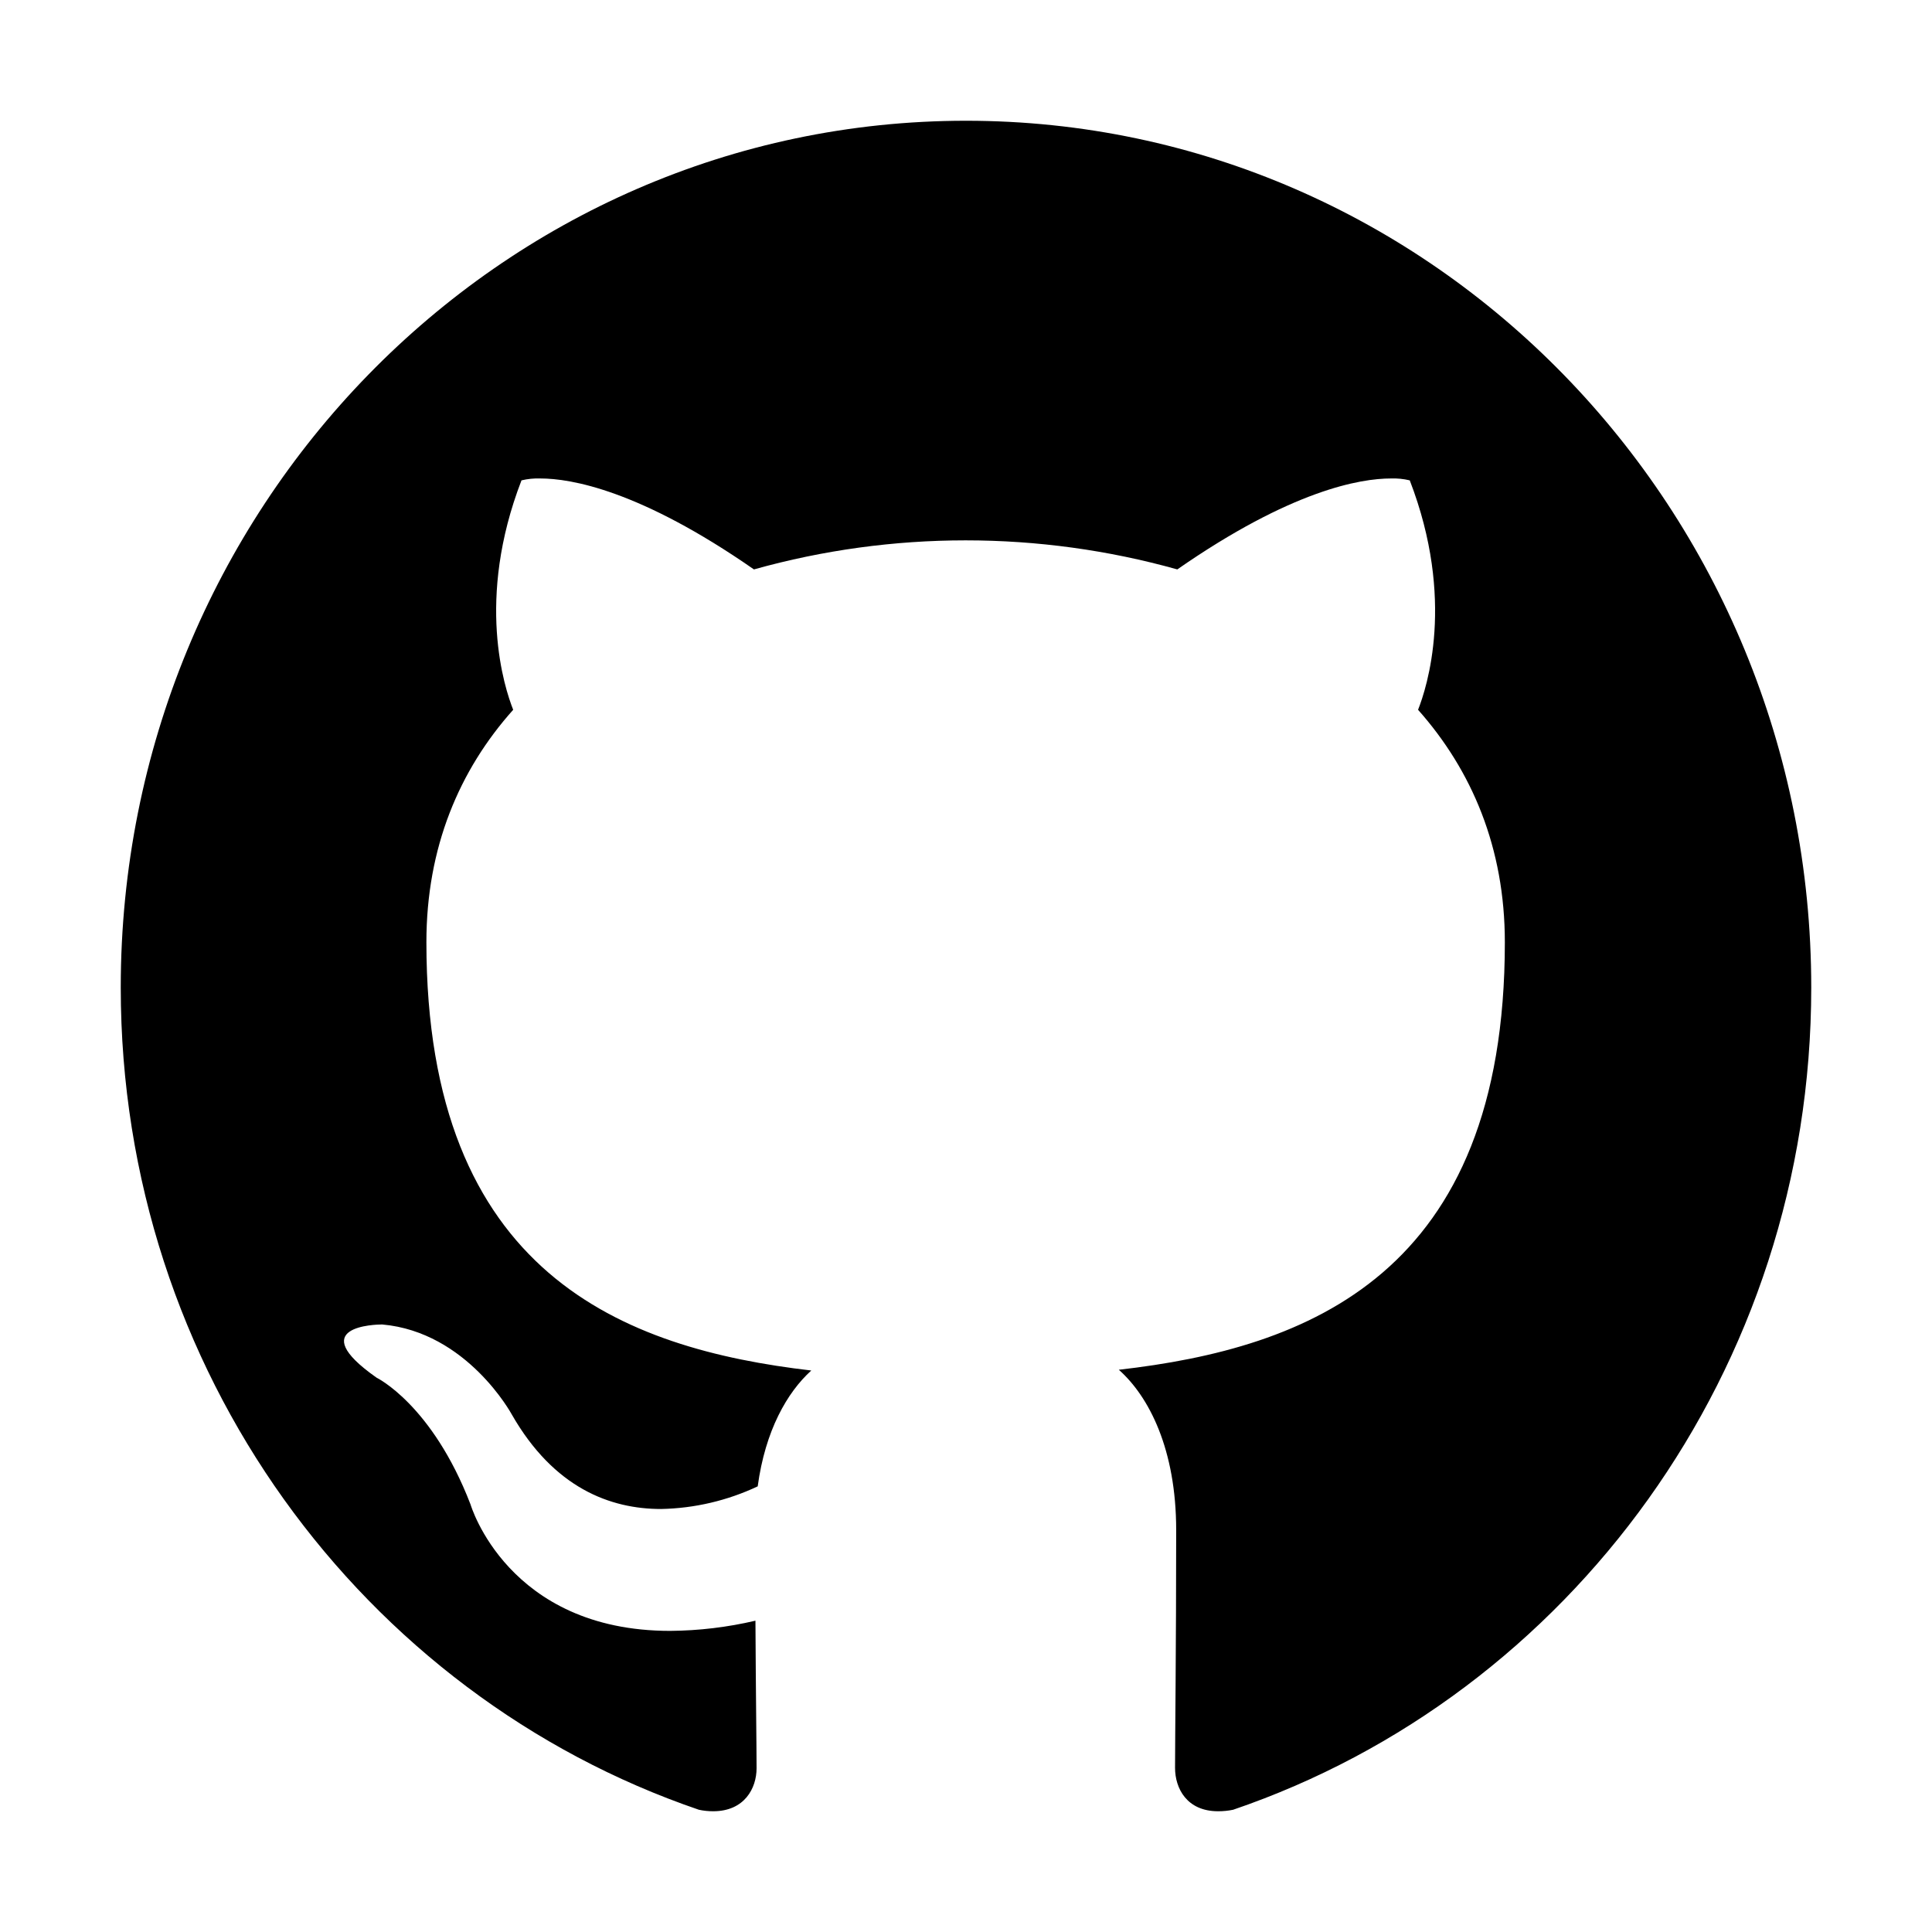
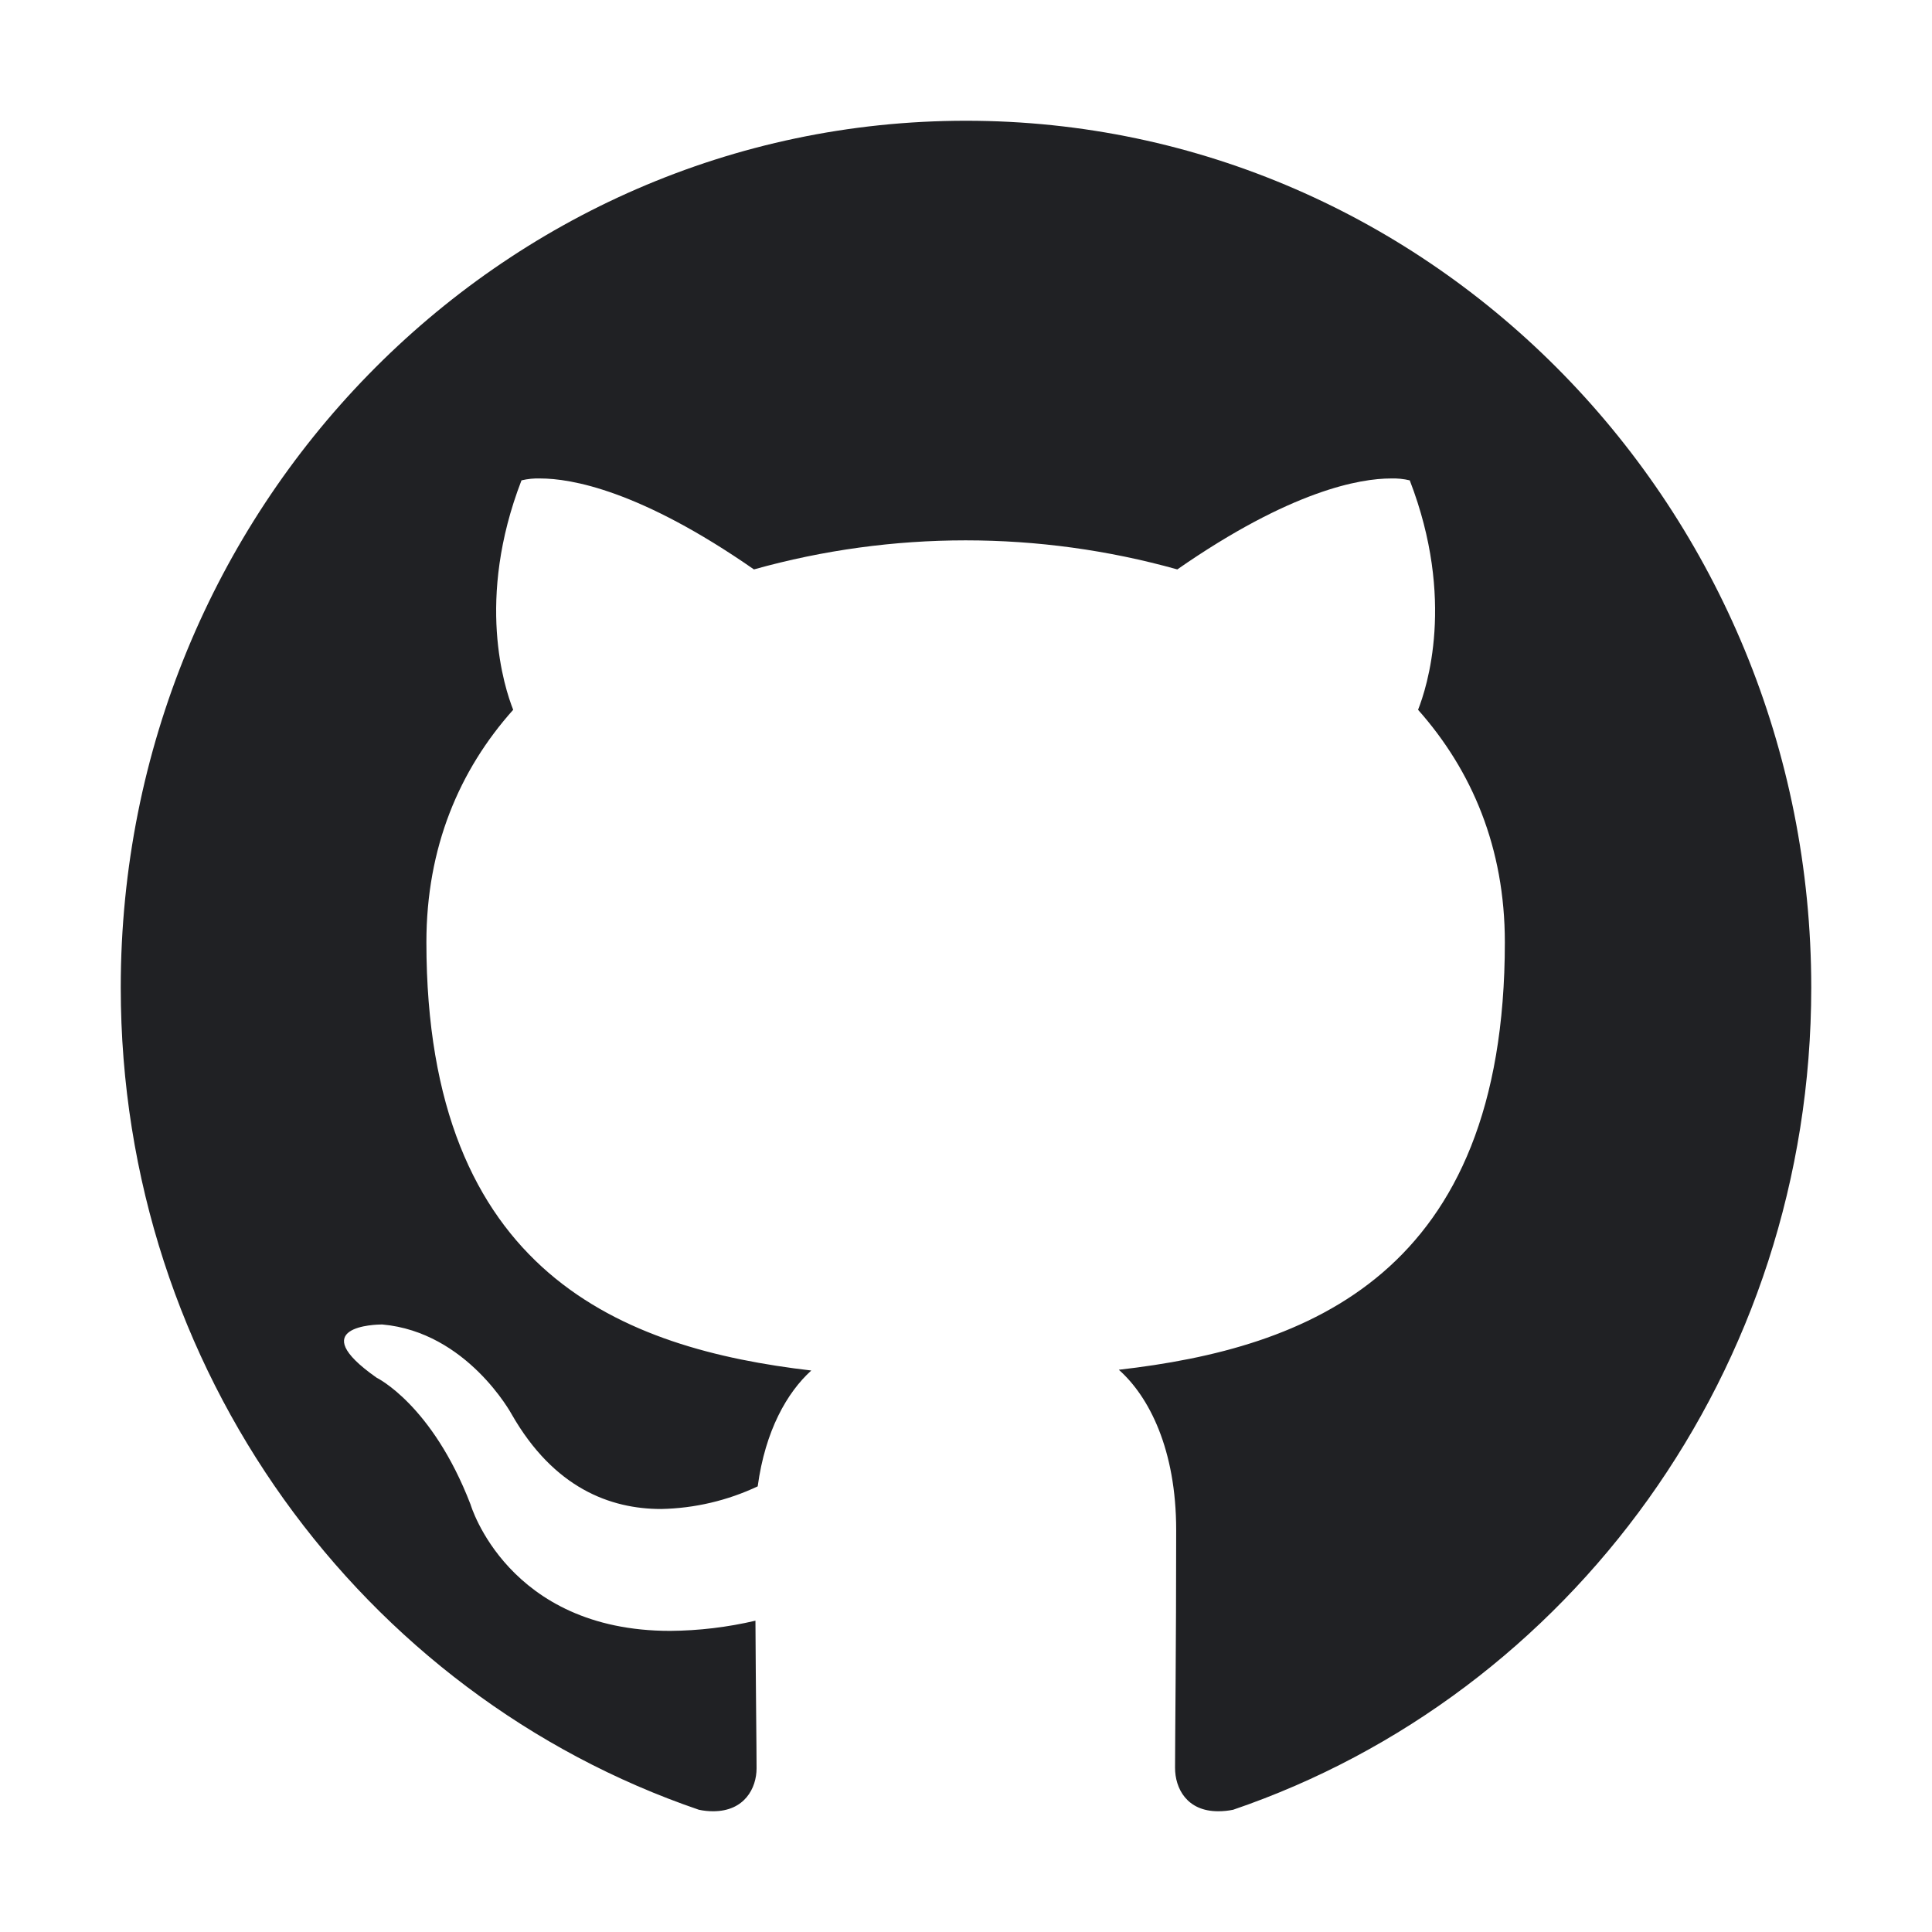
<svg xmlns="http://www.w3.org/2000/svg" width="512" height="512" viewBox="0 0 512 512" fill="none">
-   <path d="M256 32C132.3 32 32 134.9 32 261.7C32 363.2 96.2 449.2 185.2 479.6C186.448 479.871 187.723 480.005 189 480C197.3 480 200.5 473.9 200.5 468.6C200.5 463.1 200.3 448.7 200.2 429.5C192.79 431.237 185.21 432.143 177.6 432.2C134.5 432.2 124.7 398.7 124.7 398.7C114.5 372.2 99.8 365.1 99.8 365.1C80.3 351.4 99.7 351 101.2 351H101.3C123.8 353 135.6 374.8 135.6 374.8C146.8 394.4 161.8 399.9 175.2 399.9C184.06 399.723 192.784 397.678 200.8 393.9C202.8 379.1 208.6 369 215 363.2C165.3 357.4 113 337.7 113 249.7C113 224.6 121.7 204.1 136 188.1C133.7 182.3 126 158.9 138.2 127.3C139.836 126.908 141.518 126.74 143.2 126.8C151.3 126.8 169.6 129.9 199.8 150.9C236.495 140.633 275.305 140.633 312 150.9C342.2 129.9 360.5 126.8 368.6 126.8C370.282 126.74 371.964 126.908 373.6 127.3C385.8 158.9 378.1 182.3 375.8 188.1C390.1 204.2 398.8 224.7 398.8 249.7C398.8 337.9 346.4 357.3 296.5 363C304.5 370.1 311.7 384.1 311.7 405.5C311.7 436.2 311.4 461 311.4 468.5C311.4 473.9 314.5 480 322.8 480C324.144 480.006 325.484 479.872 326.8 479.6C415.9 449.2 480 363.1 480 261.7C480 134.9 379.7 32 256 32Z" fill="black" />
+   <path d="M256 32C132.3 32 32 134.9 32 261.7C32 363.2 96.2 449.2 185.2 479.6C186.448 479.871 187.723 480.005 189 480C197.3 480 200.5 473.9 200.5 468.6C200.5 463.1 200.3 448.7 200.2 429.5C192.79 431.237 185.21 432.143 177.6 432.2C134.5 432.2 124.7 398.7 124.7 398.7C114.5 372.2 99.8 365.1 99.8 365.1C80.3 351.4 99.7 351 101.2 351H101.3C123.8 353 135.6 374.8 135.6 374.8C146.8 394.4 161.8 399.9 175.2 399.9C184.06 399.723 192.784 397.678 200.8 393.9C202.8 379.1 208.6 369 215 363.2C165.3 357.4 113 337.7 113 249.7C113 224.6 121.7 204.1 136 188.1C133.7 182.3 126 158.9 138.2 127.3C139.836 126.908 141.518 126.74 143.2 126.8C151.3 126.8 169.6 129.9 199.8 150.9C236.495 140.633 275.305 140.633 312 150.9C342.2 129.9 360.5 126.8 368.6 126.8C370.282 126.74 371.964 126.908 373.6 127.3C385.8 158.9 378.1 182.3 375.8 188.1C390.1 204.2 398.8 224.7 398.8 249.7C398.8 337.9 346.4 357.3 296.5 363C304.5 370.1 311.7 384.1 311.7 405.5C311.7 436.2 311.4 461 311.4 468.5C311.4 473.9 314.5 480 322.8 480C324.144 480.006 325.484 479.872 326.8 479.6C415.9 449.2 480 363.1 480 261.7C480 134.9 379.7 32 256 32Z" fill="#202124" />
</svg>
